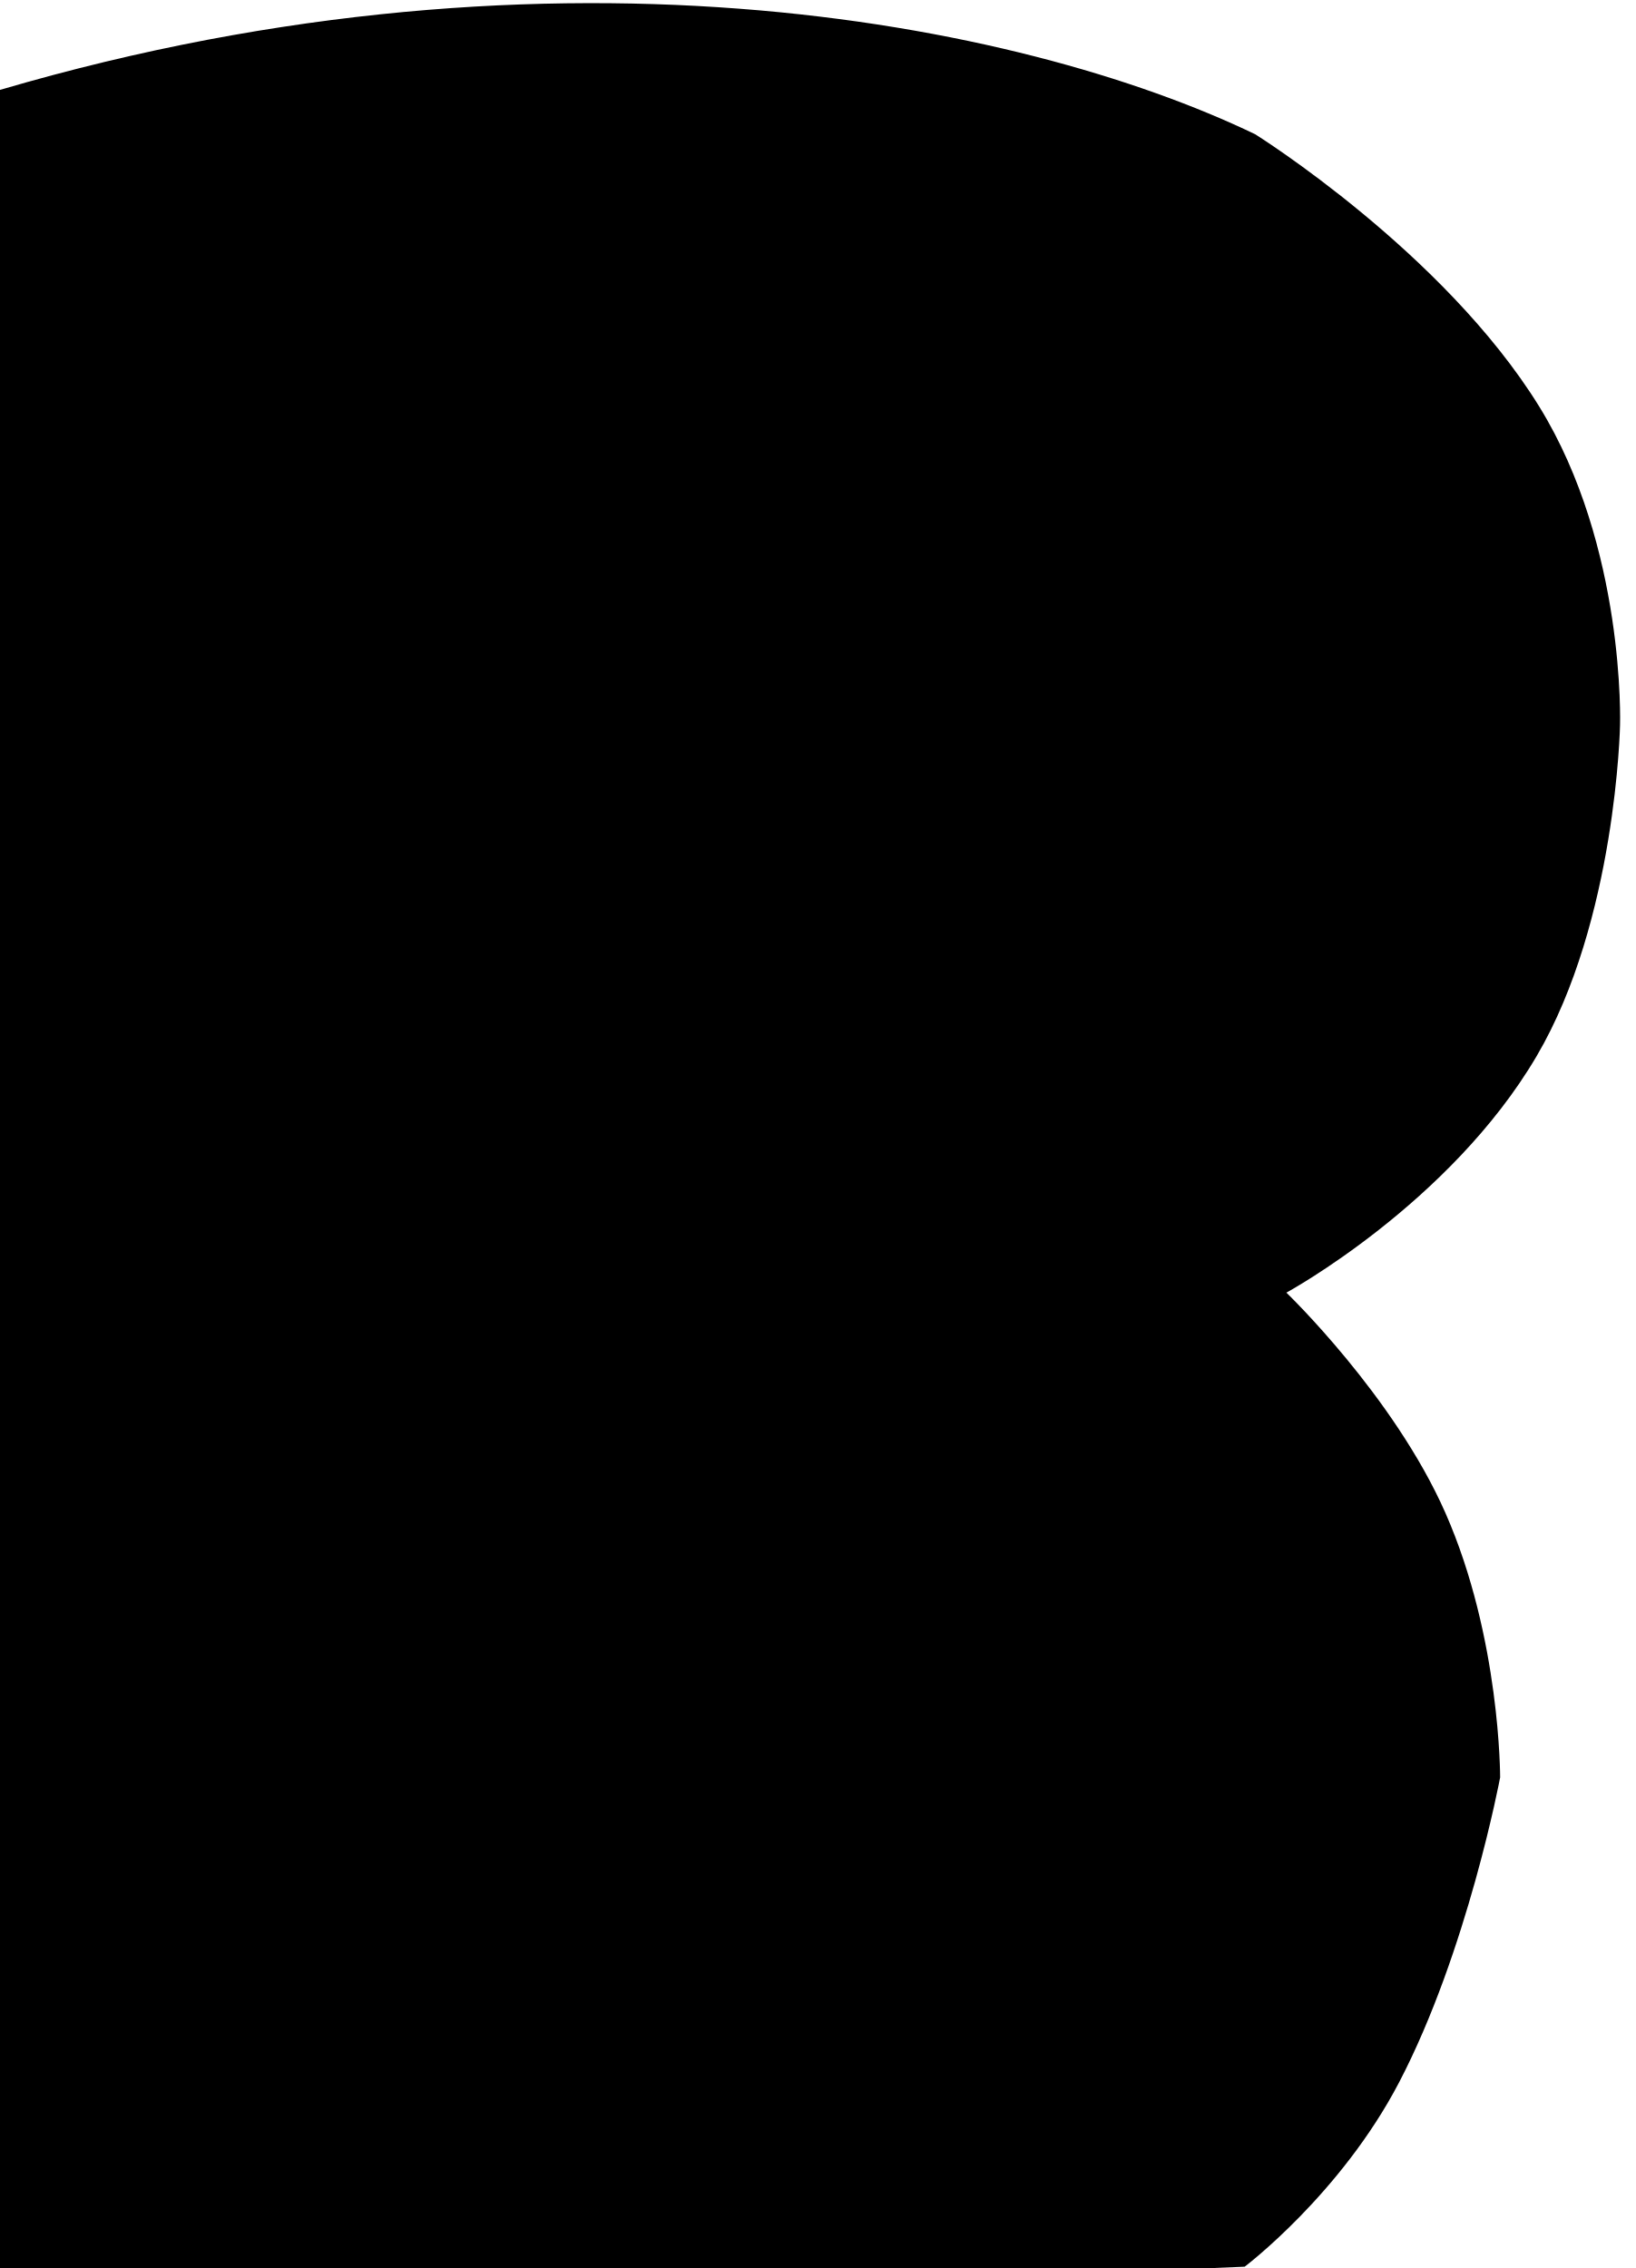
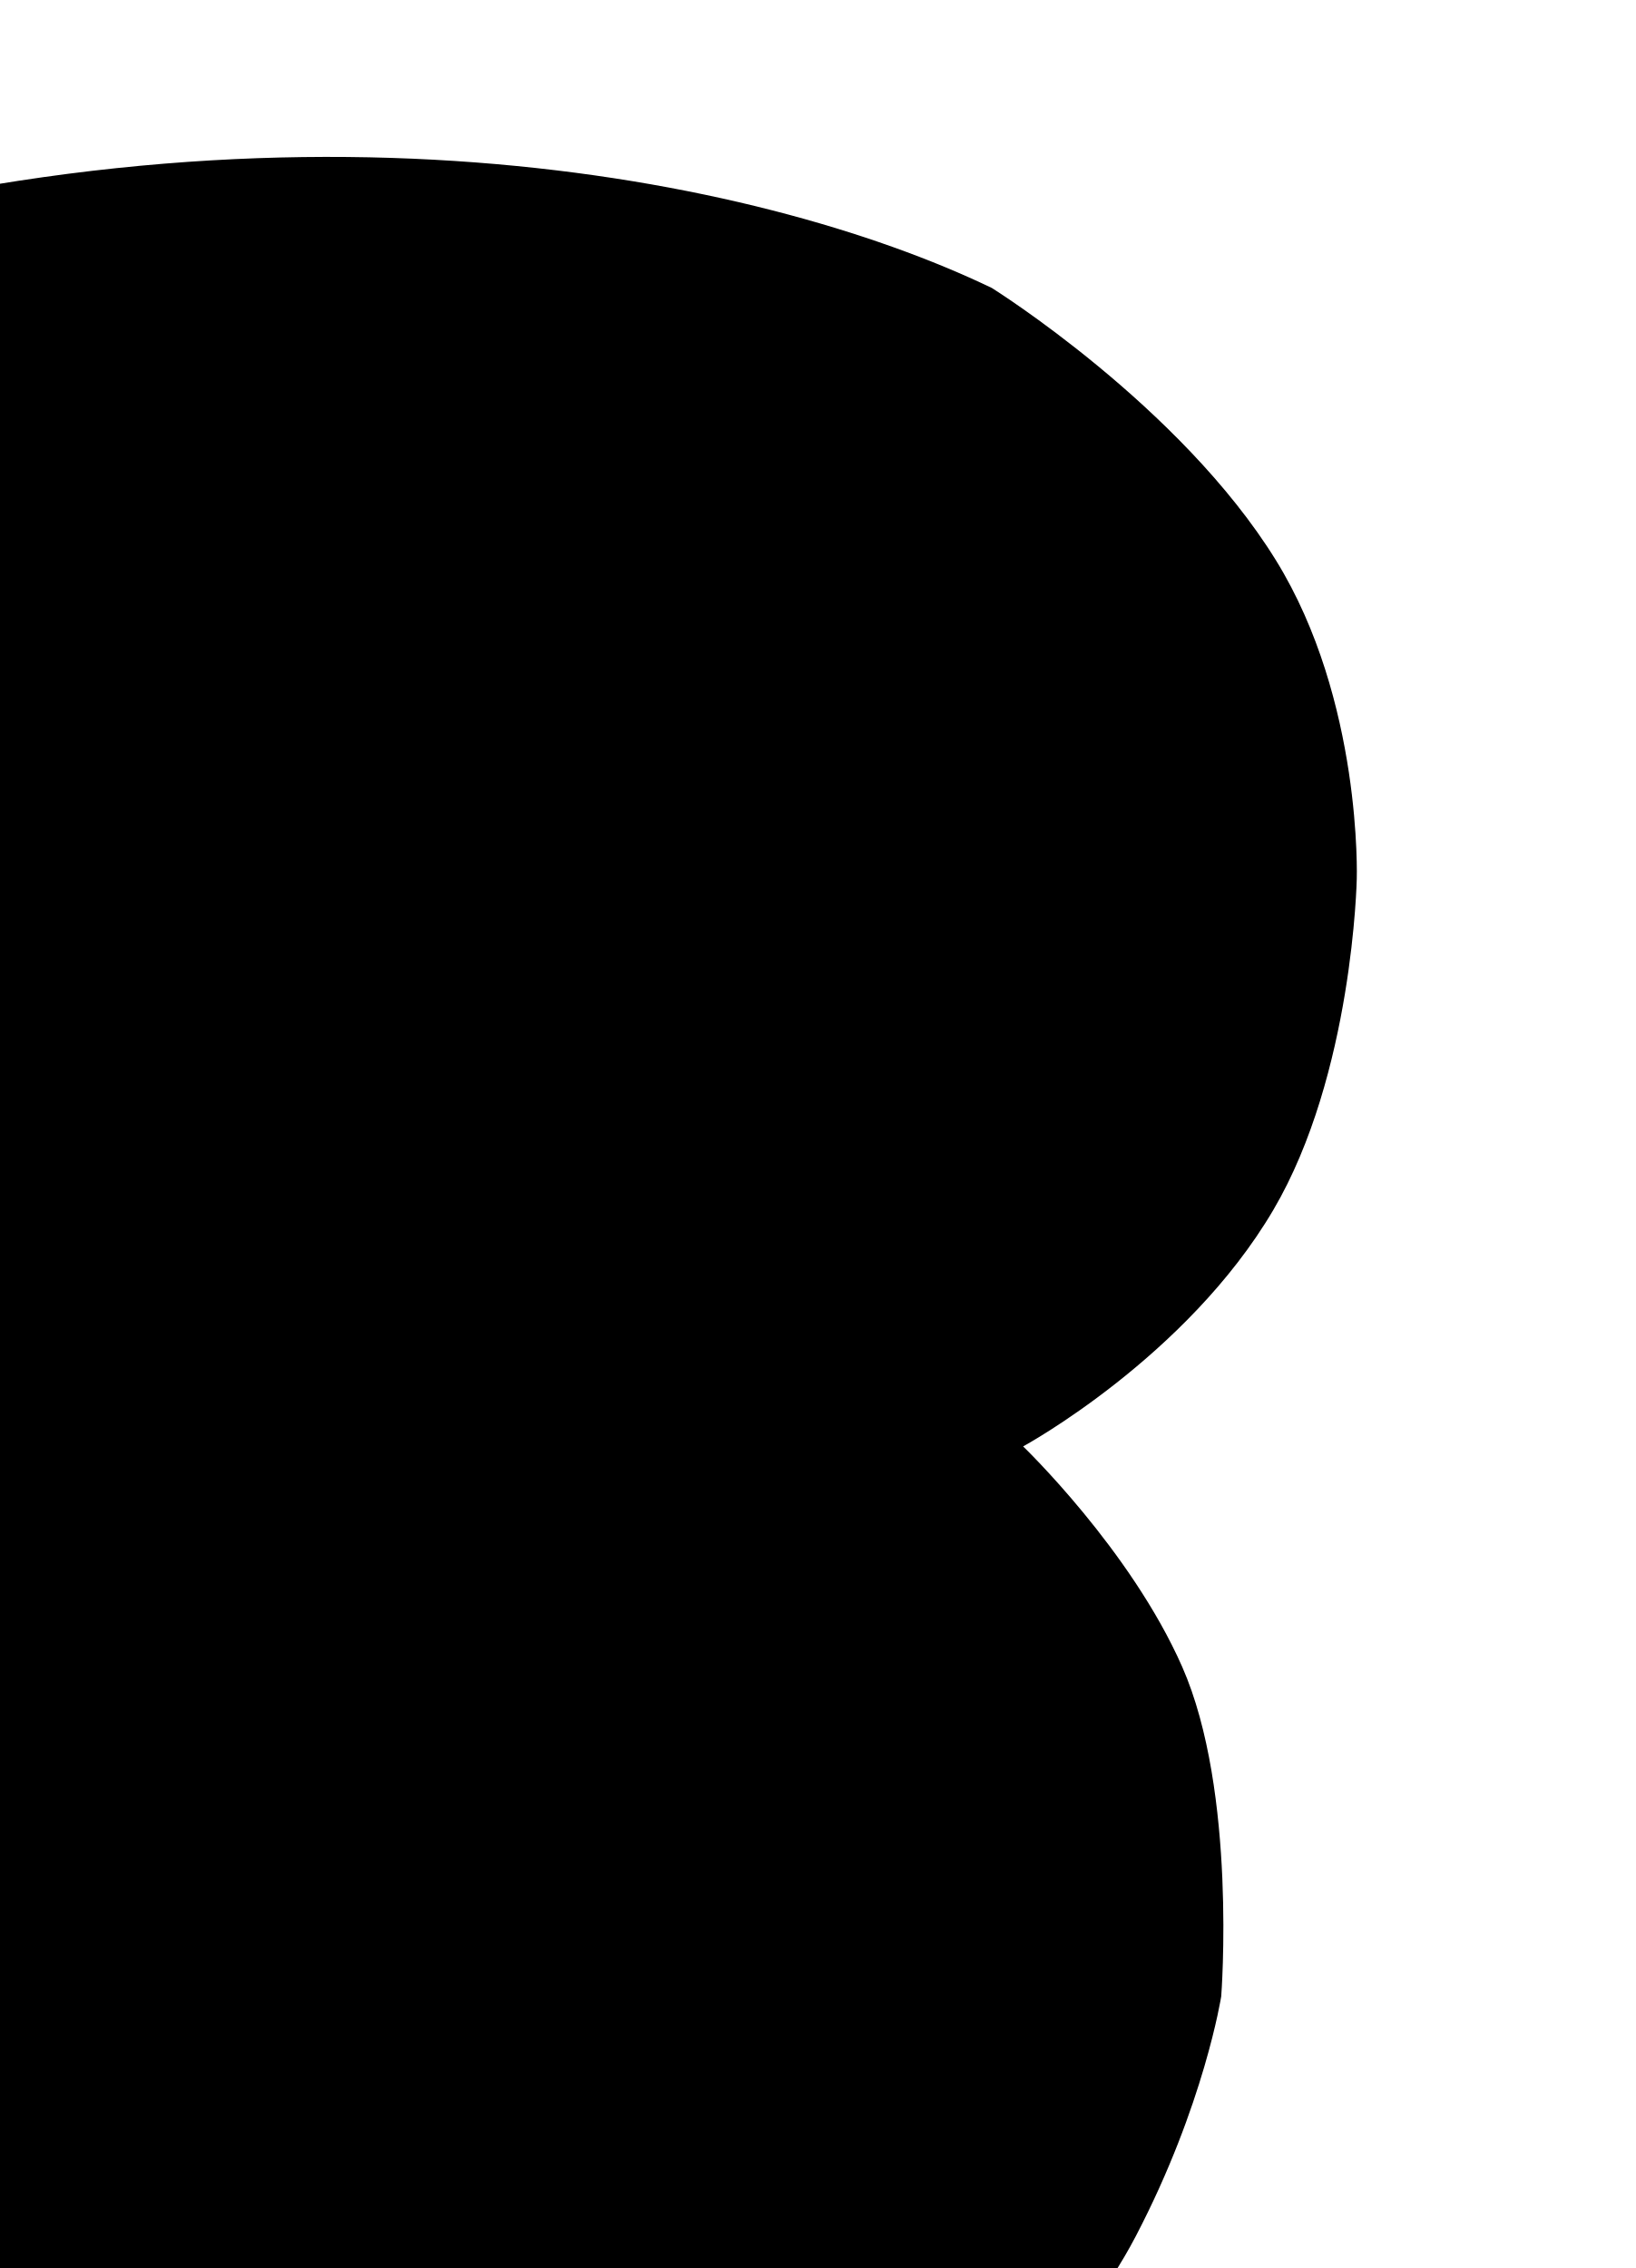
- <svg xmlns="http://www.w3.org/2000/svg" width="2510" height="3481" viewBox="0 0 2510 3481">
+ <svg xmlns="http://www.w3.org/2000/svg" width="108.181" height="150.031" viewBox="0 0 2510 3481">
  <defs>
    <style>
      .cls-1 {
        fill-rule: evenodd;
      }
    </style>
  </defs>
-   <path id="シェイプ_1" data-name="シェイプ 1" class="cls-1" d="M-40,150C827.665-116.4,1566.6,33.2,1926,206c0,0,289.57,180.83,436,418,132.91,215.267,124,489,124,489s-5.66,299.88-128,508c-133.2,226.6-384,363-384,363s164.75,158.23,244,338c84.57,191.84,84,406,84,406s-49.92,266.68-155,468c-89.7,171.84-237,283-237,283l-2098,88Z" />
+   <path id="シェイプ_1" data-name="シェイプ 1" class="cls-1" d="M-444,386c867.665-266.4,1606.6-116.8,1966,56,0,0,289.57,180.83,436,418,132.91,215.27,124,489,124,489s-5.66,299.88-128,508c-133.2,226.6-384,363-384,363s164.75,158.23,244,338c84.57,191.84,60,506,60,506s-25.92,166.68-131,368c-89.7,171.84-237,283-237,283l-2098,88Z" />
</svg>
